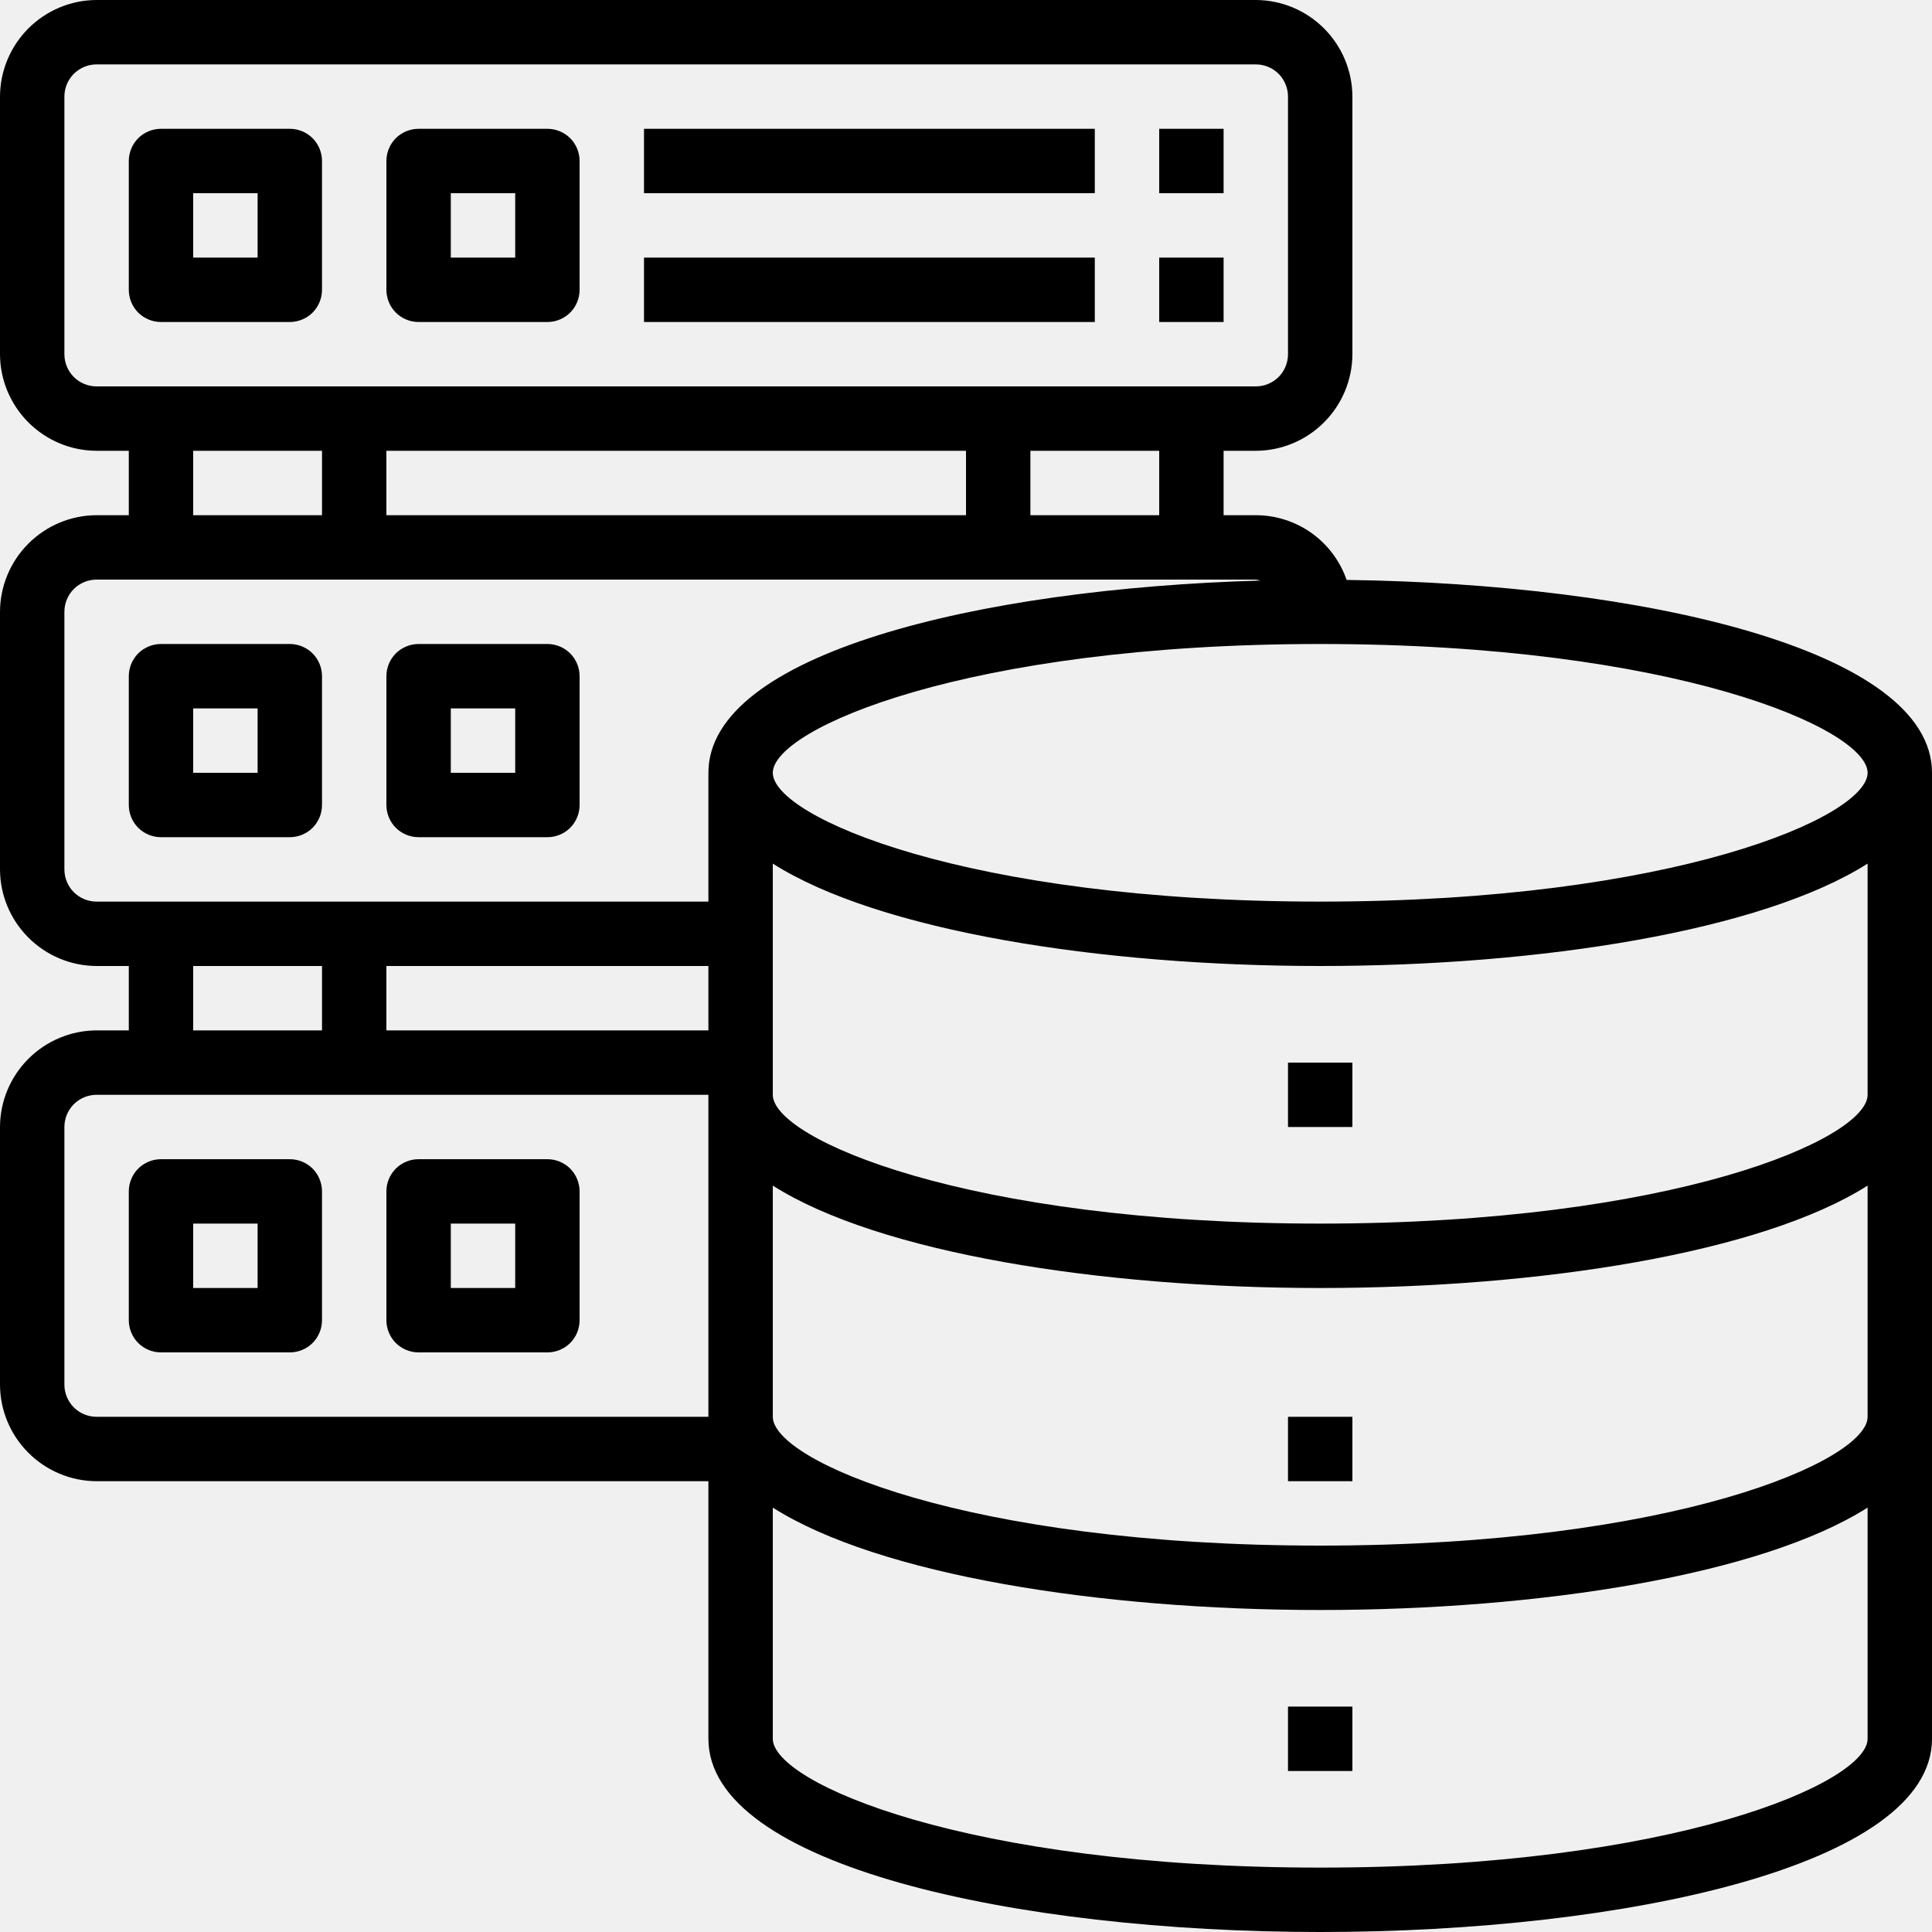
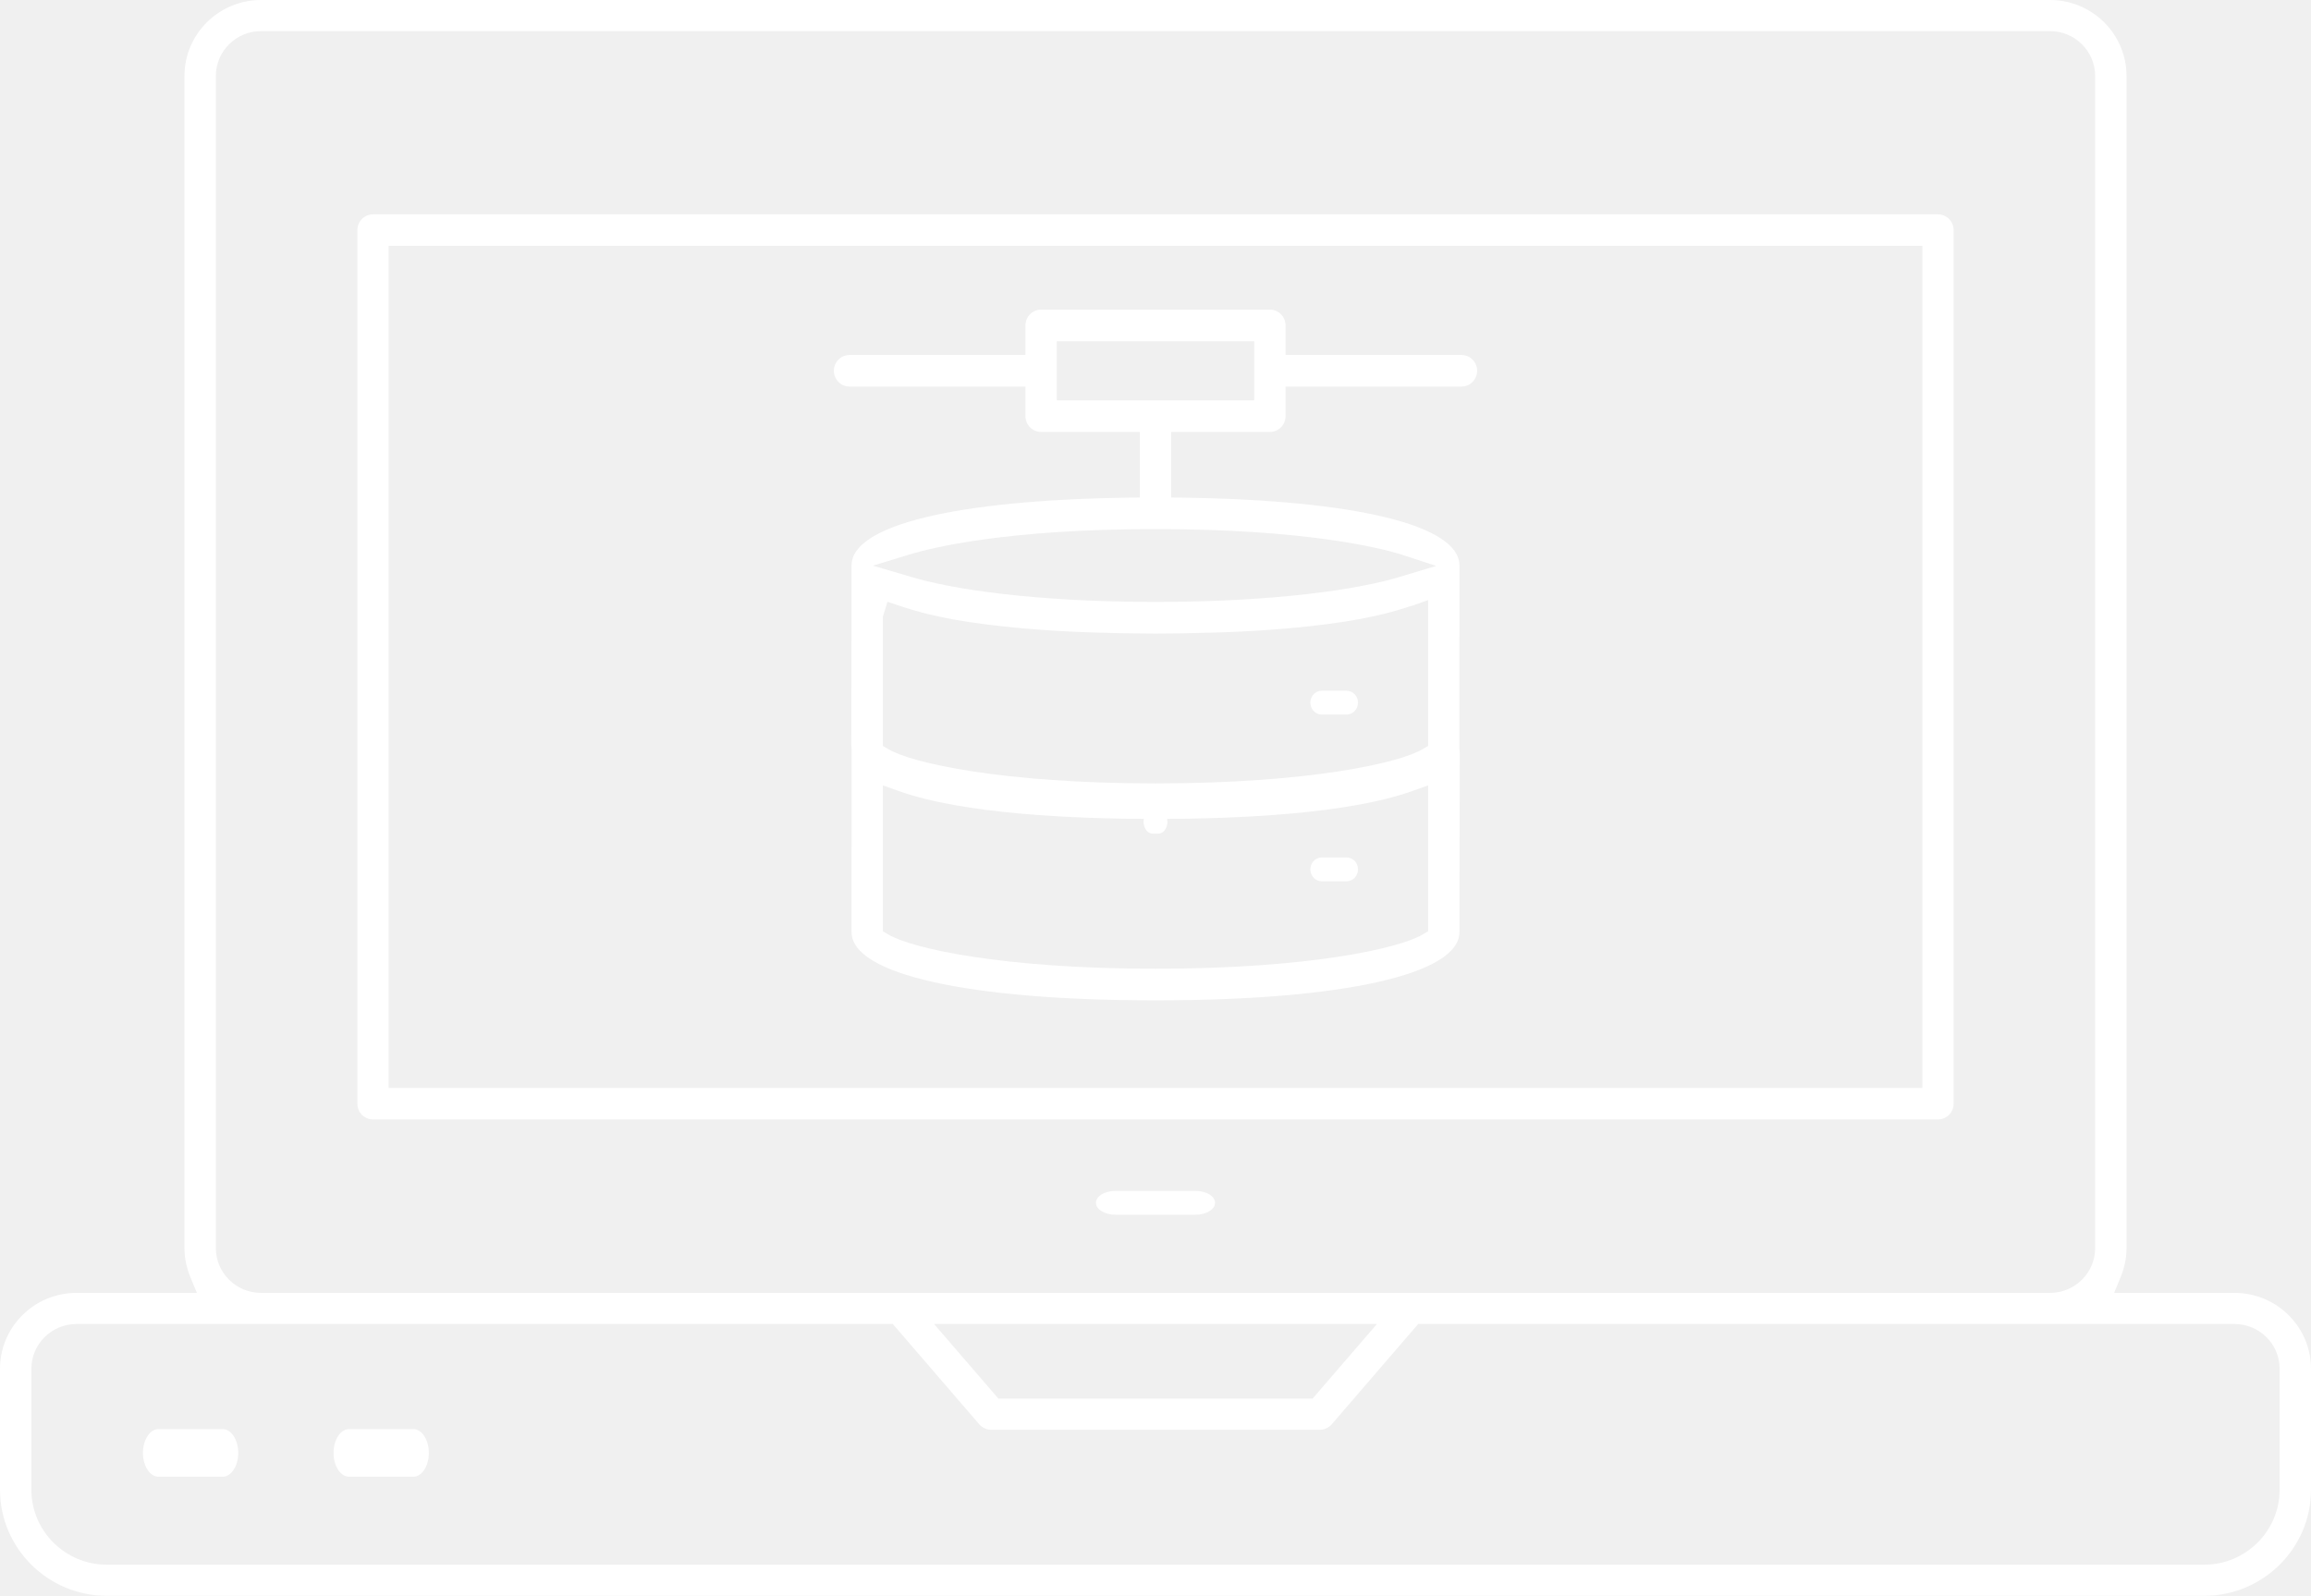
- <svg xmlns="http://www.w3.org/2000/svg" width="30" height="30" viewBox="0 0 30 30">
-   <path d="M20.91 9.005C20.809 8.712 20.618 8.457 20.366 8.277C20.113 8.097 19.81 8 19.5 8H19V7H19.5C19.898 6.999 20.278 6.84 20.559 6.559C20.84 6.278 20.999 5.897 21 5.5V1.5C20.999 1.103 20.84 0.722 20.559 0.441C20.278 0.16 19.898 0.001 19.5 0H1.5C1.103 0.001 0.722 0.16 0.441 0.441C0.16 0.722 0.001 1.103 0 1.5V5.5C0.001 5.897 0.16 6.278 0.441 6.559C0.722 6.84 1.103 6.999 1.5 7H2V8H1.5C1.103 8.001 0.722 8.16 0.441 8.441C0.16 8.722 0.001 9.103 0 9.5V13.5C0.001 13.898 0.16 14.278 0.441 14.559C0.722 14.84 1.103 14.999 1.5 15H2V16H1.5C1.103 16.001 0.722 16.16 0.441 16.441C0.16 16.722 0.001 17.102 0 17.5V21.5C0.001 21.898 0.16 22.278 0.441 22.559C0.722 22.84 1.103 22.999 1.5 23H11V27C11 28.97 15.78 30 20.5 30C25.22 30 30 28.97 30 27V12C30 10.085 25.495 9.065 20.91 9.005ZM1.5 6C1.367 6 1.24 5.947 1.146 5.854C1.053 5.76 1 5.633 1 5.5V1.5C1 1.367 1.053 1.24 1.146 1.146C1.24 1.053 1.367 1 1.5 1H19.5C19.633 1 19.76 1.053 19.854 1.146C19.947 1.24 20 1.367 20 1.5V5.5C20 5.633 19.947 5.76 19.854 5.854C19.76 5.947 19.633 6 19.5 6H1.5ZM18 7V8H16V7H18ZM15 7V8H6V7H15ZM5 7V8H3V7H5ZM11 22H1.5C1.367 22 1.24 21.947 1.146 21.854C1.053 21.76 1 21.633 1 21.5V17.5C1 17.367 1.053 17.24 1.146 17.146C1.24 17.053 1.367 17 1.5 17H11V22ZM3 16V15H5V16H3ZM11 16H6V15H11V16ZM11 12V14H1.5C1.367 14 1.24 13.947 1.146 13.854C1.053 13.76 1 13.633 1 13.5V9.5C1 9.367 1.053 9.24 1.146 9.146C1.24 9.053 1.367 9 1.5 9H19.5C19.524 9.003 19.547 9.008 19.57 9.015C15.17 9.14 11 10.16 11 12ZM29 27C29 27.68 26 29 20.5 29C15 29 12 27.68 12 27V23.41C13.645 24.455 17.08 25 20.5 25C23.92 25 27.355 24.455 29 23.41V27ZM29 22C29 22.68 26 24 20.5 24C15 24 12 22.68 12 22V18.41C13.645 19.455 17.08 20 20.5 20C23.92 20 27.355 19.455 29 18.41V22ZM29 17C29 17.68 26 19 20.5 19C15 19 12 17.68 12 17V13.41C13.645 14.455 17.08 15 20.5 15C23.92 15 27.355 14.455 29 13.41V17ZM20.5 14C15 14 12 12.68 12 12C12 11.32 15 10 20.5 10C26 10 29 11.32 29 12C29 12.68 26 14 20.5 14Z" />
-   <path d="M20 16.5H21V17.5H20V16.5Z" />
-   <path d="M20 22H21V23H20V22Z" />
-   <path d="M20 26.5H21V27.5H20V26.5Z" />
-   <path d="M4.5 10H2.5C2.367 10 2.24 10.053 2.146 10.146C2.053 10.24 2 10.367 2 10.5V12.5C2 12.633 2.053 12.76 2.146 12.854C2.24 12.947 2.367 13 2.5 13H4.5C4.633 13 4.76 12.947 4.854 12.854C4.947 12.76 5 12.633 5 12.5V10.5C5 10.367 4.947 10.24 4.854 10.146C4.76 10.053 4.633 10 4.5 10ZM4 12H3V11H4V12Z" />
-   <path d="M8.5 10H6.5C6.367 10 6.24 10.053 6.146 10.146C6.053 10.24 6 10.367 6 10.5V12.5C6 12.633 6.053 12.76 6.146 12.854C6.24 12.947 6.367 13 6.5 13H8.5C8.633 13 8.76 12.947 8.854 12.854C8.947 12.76 9 12.633 9 12.5V10.5C9 10.367 8.947 10.24 8.854 10.146C8.76 10.053 8.633 10 8.5 10ZM8 12H7V11H8V12Z" />
-   <path d="M4.5 2H2.5C2.367 2 2.24 2.053 2.146 2.146C2.053 2.24 2 2.367 2 2.5V4.5C2 4.633 2.053 4.76 2.146 4.854C2.24 4.947 2.367 5 2.5 5H4.5C4.633 5 4.76 4.947 4.854 4.854C4.947 4.76 5 4.633 5 4.5V2.5C5 2.367 4.947 2.24 4.854 2.146C4.76 2.053 4.633 2 4.5 2ZM4 4H3V3H4V4Z" />
-   <path d="M8.5 2H6.5C6.367 2 6.24 2.053 6.146 2.146C6.053 2.24 6 2.367 6 2.5V4.5C6 4.633 6.053 4.76 6.146 4.854C6.24 4.947 6.367 5 6.5 5H8.5C8.633 5 8.76 4.947 8.854 4.854C8.947 4.76 9 4.633 9 4.5V2.5C9 2.367 8.947 2.24 8.854 2.146C8.76 2.053 8.633 2 8.5 2ZM8 4H7V3H8V4Z" />
-   <path d="M10 2H17V3H10V2Z" />
-   <path d="M18 2H19V3H18V2Z" />
-   <path d="M10 4H17V5H10V4Z" />
-   <path d="M18 4H19V5H18V4Z" />
-   <path d="M4.5 18H2.5C2.367 18 2.24 18.053 2.146 18.146C2.053 18.24 2 18.367 2 18.5V20.5C2 20.633 2.053 20.76 2.146 20.854C2.24 20.947 2.367 21 2.5 21H4.5C4.633 21 4.76 20.947 4.854 20.854C4.947 20.76 5 20.633 5 20.5V18.5C5 18.367 4.947 18.24 4.854 18.146C4.76 18.053 4.633 18 4.5 18ZM4 20H3V19H4V20Z" />
-   <path d="M8.5 18H6.5C6.367 18 6.24 18.053 6.146 18.146C6.053 18.24 6 18.367 6 18.5V20.5C6 20.633 6.053 20.76 6.146 20.854C6.24 20.947 6.367 21 6.5 21H8.5C8.633 21 8.76 20.947 8.854 20.854C8.947 20.76 9 20.633 9 20.5V18.5C9 18.367 8.947 18.24 8.854 18.146C8.76 18.053 8.633 18 8.5 18ZM8 20H7V19H8V20Z" />
+ <svg xmlns="http://www.w3.org/2000/svg" width="97" height="67" viewBox="0 0 97 67" fill="none">
+   <path d="M15.656 47C15.294 47 15 46.704 15 46.339V9.66C15 9.296 15.294 9 15.656 9H81.344C81.706 9 82 9.296 82 9.66V46.339C82 46.704 81.706 47 81.344 47H15.656ZM16.312 45.679H80.688V10.321H16.312V45.679Z" fill="white" />
+   <path d="M4.485 67C2.012 67 0 65.001 0 62.546V57.468C0 55.711 1.44 54.281 3.21 54.281H8.264L7.986 53.61C7.825 53.219 7.743 52.813 7.743 52.401V3.188C7.743 1.43 9.183 0 10.954 0H86.046C87.817 0 89.257 1.43 89.257 3.188V52.401C89.257 52.813 89.175 53.219 89.014 53.61L88.737 54.281H93.79C95.56 54.281 97 55.711 97 57.468V62.546C97 65.001 94.988 67 92.515 67H4.485ZM3.21 55.588C2.166 55.588 1.317 56.431 1.317 57.468V62.546C1.317 64.281 2.739 65.693 4.485 65.693H92.515C94.261 65.693 95.683 64.281 95.683 62.546V57.468C95.683 56.431 94.834 55.588 93.79 55.588H59.526L55.898 59.798C55.772 59.944 55.59 60.027 55.398 60.027H41.602C41.41 60.027 41.228 59.944 41.102 59.799L37.474 55.588H3.21ZM41.905 58.719H55.095L57.794 55.588H39.206L41.905 58.719ZM10.954 1.307C9.909 1.307 9.06 2.151 9.06 3.188V52.401C9.06 53.438 9.909 54.281 10.954 54.281H86.046C87.091 54.281 87.94 53.438 87.94 52.401V3.188C87.94 2.151 87.091 1.307 86.046 1.307H10.954Z" fill="white" />
+   <path d="M6.654 62C6.293 62 6 61.551 6 60.999C6 60.449 6.293 60 6.654 60H9.346C9.707 60 10 60.449 10 60.999C10 61.551 9.707 62 9.346 62H6.654Z" fill="white" />
+   <path d="M14.653 62C14.293 62 14 61.551 14 60.999C14 60.449 14.293 60 14.653 60H17.347C17.707 60 18 60.449 18 60.999C18 61.551 17.707 62 17.347 62H14.653Z" fill="white" />
+   <path d="M46.818 51C46.367 51 46 50.776 46 50.5C46 50.224 46.367 50 46.818 50H50.182C50.633 50 51 50.224 51 50.5C51 50.776 50.633 51 50.182 51H46.818Z" fill="white" />
+   <path d="M48.38 35C48.171 35 48 34.776 48 34.5C48 34.224 48.171 34 48.38 34H48.62C48.829 34 49 34.224 49 34.5C49 34.776 48.829 35 48.62 35H48.38Z" fill="white" />
+   <path d="M55.478 30C55.215 30 55 29.776 55 29.5C55 29.224 55.215 29 55.478 29H56.521C56.785 29 57 29.224 57 29.5C57 29.776 56.785 30 56.521 30H55.478Z" fill="white" />
+   <path d="M55.478 37C55.215 37 55 36.776 55 36.5C55 36.224 55.215 36 55.478 36H56.521C56.785 36 57 36.224 57 36.5C57 36.776 56.785 37 56.521 37H55.478Z" fill="white" />
+   <path d="M48.5 42C40.631 42 35.743 40.902 35.743 39.136L35.745 31.442L35.733 31.27L35.743 23.736C35.743 22.058 40.086 20.995 47.361 20.894L47.843 20.887V18.135H43.697C43.336 18.135 43.041 17.837 43.041 17.471V16.23H35.658C35.295 16.23 35 15.933 35 15.567C35 15.201 35.295 14.903 35.658 14.903H43.041V13.664C43.041 13.298 43.336 13 43.697 13H53.303C53.664 13 53.959 13.298 53.959 13.664V14.903H61.342C61.705 14.903 62 15.201 62 15.567C62 15.933 61.705 16.23 61.342 16.23H53.959V17.471C53.959 17.837 53.664 18.135 53.303 18.135H49.157V20.887L49.639 20.894C56.914 20.995 61.257 22.058 61.257 23.736L61.255 31.437L61.27 31.62L61.257 39.136C61.257 40.902 56.369 42 48.5 42ZM37.057 39.099L37.3 39.242C38.274 39.817 42.06 40.672 48.5 40.672C54.937 40.672 58.725 39.817 59.699 39.242L59.943 39.098V32.974L59.289 33.207C56.571 34.179 51.922 34.383 48.5 34.383C45.078 34.383 40.429 34.179 37.711 33.207L37.057 32.974V39.099ZM37.057 25.891V31.317L37.3 31.46C38.274 32.035 42.06 32.891 48.5 32.891C54.937 32.891 58.725 32.035 59.699 31.46L59.943 31.317V25.194L59.292 25.424L59.107 25.479C58.868 25.559 58.618 25.634 58.356 25.703L58.05 25.782C57.71 25.863 57.359 25.938 56.991 26.005C56.517 26.091 56.098 26.152 55.672 26.208L55.318 26.25C54.992 26.29 54.663 26.324 54.331 26.356L53.959 26.39C53.532 26.426 53.101 26.459 52.673 26.484C52.199 26.513 51.757 26.532 51.32 26.548L49.661 26.591C49.258 26.597 48.868 26.601 48.5 26.601C48.132 26.601 46.995 26.585 46.995 26.585C46.687 26.579 45.681 26.548 45.681 26.548C45.243 26.532 44.801 26.513 44.354 26.486C43.899 26.459 43.468 26.426 43.04 26.39L42.668 26.356C42.337 26.324 42.008 26.29 41.681 26.25L41.326 26.207C40.902 26.152 40.483 26.091 40.08 26.019C39.641 25.938 39.29 25.863 38.95 25.782L38.721 25.723C38.382 25.634 38.132 25.559 37.893 25.479L37.251 25.266L37.057 25.891ZM48.5 22.213C42.169 22.213 39.031 23.02 38.22 23.267L36.637 23.749L38.225 24.215C38.469 24.287 38.662 24.341 38.88 24.394C39.177 24.466 39.441 24.522 39.721 24.577L39.847 24.601C40.183 24.665 40.494 24.719 40.832 24.771C41.198 24.826 41.549 24.872 41.916 24.916L42.138 24.943C42.519 24.987 42.921 25.027 43.345 25.064L43.559 25.081C43.957 25.114 44.372 25.143 44.804 25.169L45.011 25.181C45.483 25.207 45.978 25.227 46.493 25.242L46.722 25.248C47.37 25.264 47.922 25.273 48.5 25.273C49.078 25.273 49.627 25.264 50.162 25.251L50.511 25.242C51.02 25.227 51.511 25.207 51.98 25.181L52.141 25.172C52.633 25.142 53.033 25.114 53.416 25.084L53.565 25.071C54.08 25.028 54.476 24.987 54.851 24.944L55.011 24.924C55.443 24.872 55.778 24.828 56.087 24.782C56.507 24.718 56.812 24.666 57.098 24.611L57.231 24.586C57.563 24.52 57.826 24.465 58.057 24.409C58.337 24.34 58.538 24.285 58.72 24.23L60.283 23.76L58.777 23.267C57.968 23.02 54.831 22.213 48.5 22.213ZM44.355 16.807H52.645V14.328H44.355V16.807Z" fill="white" />
</svg>
